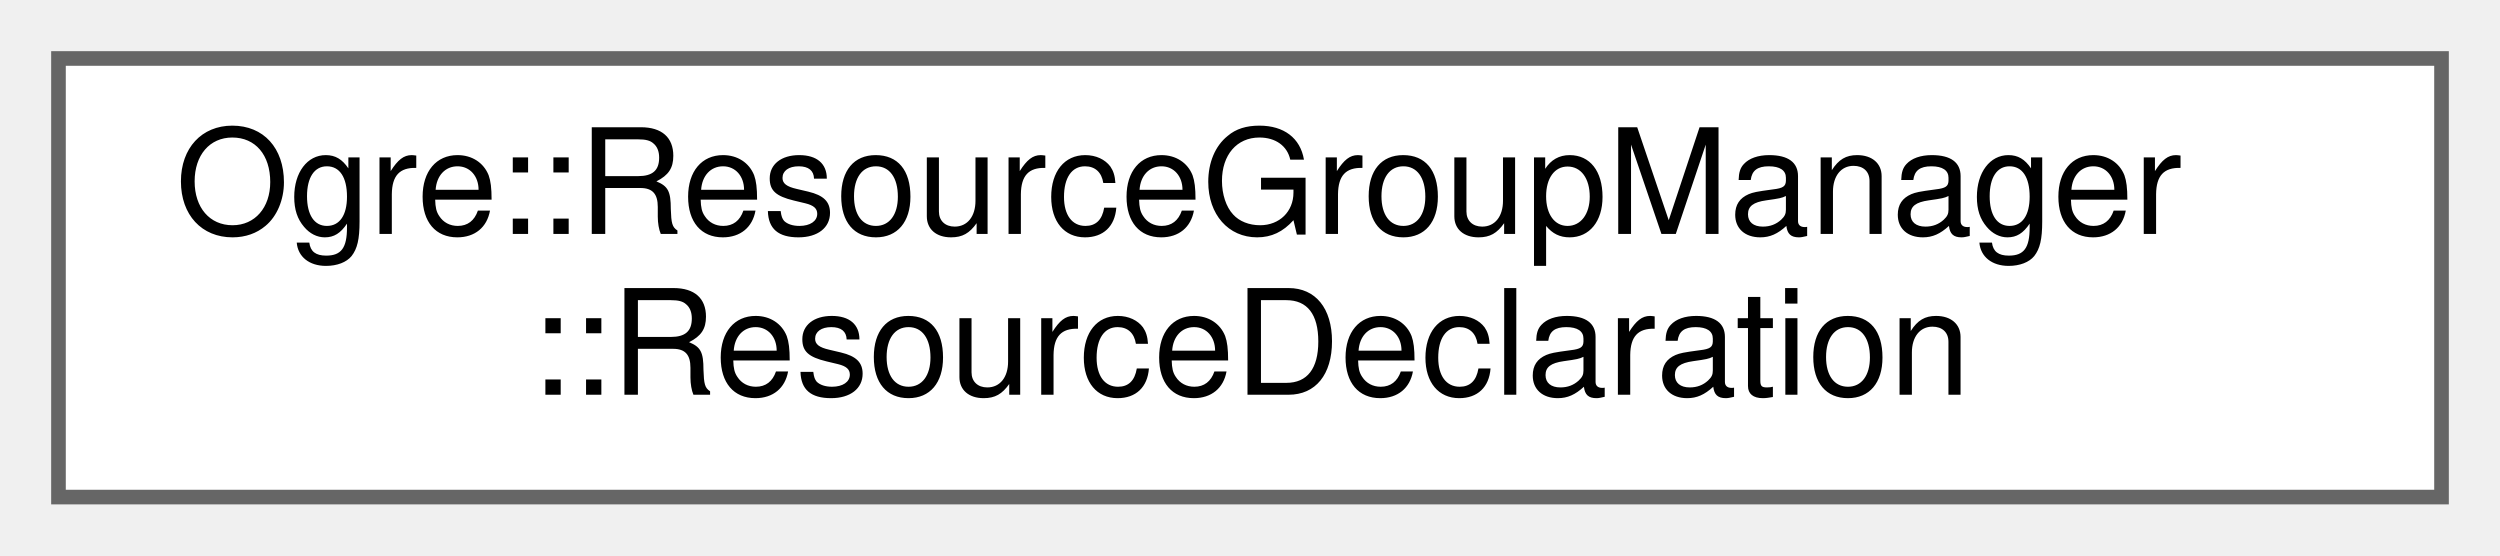
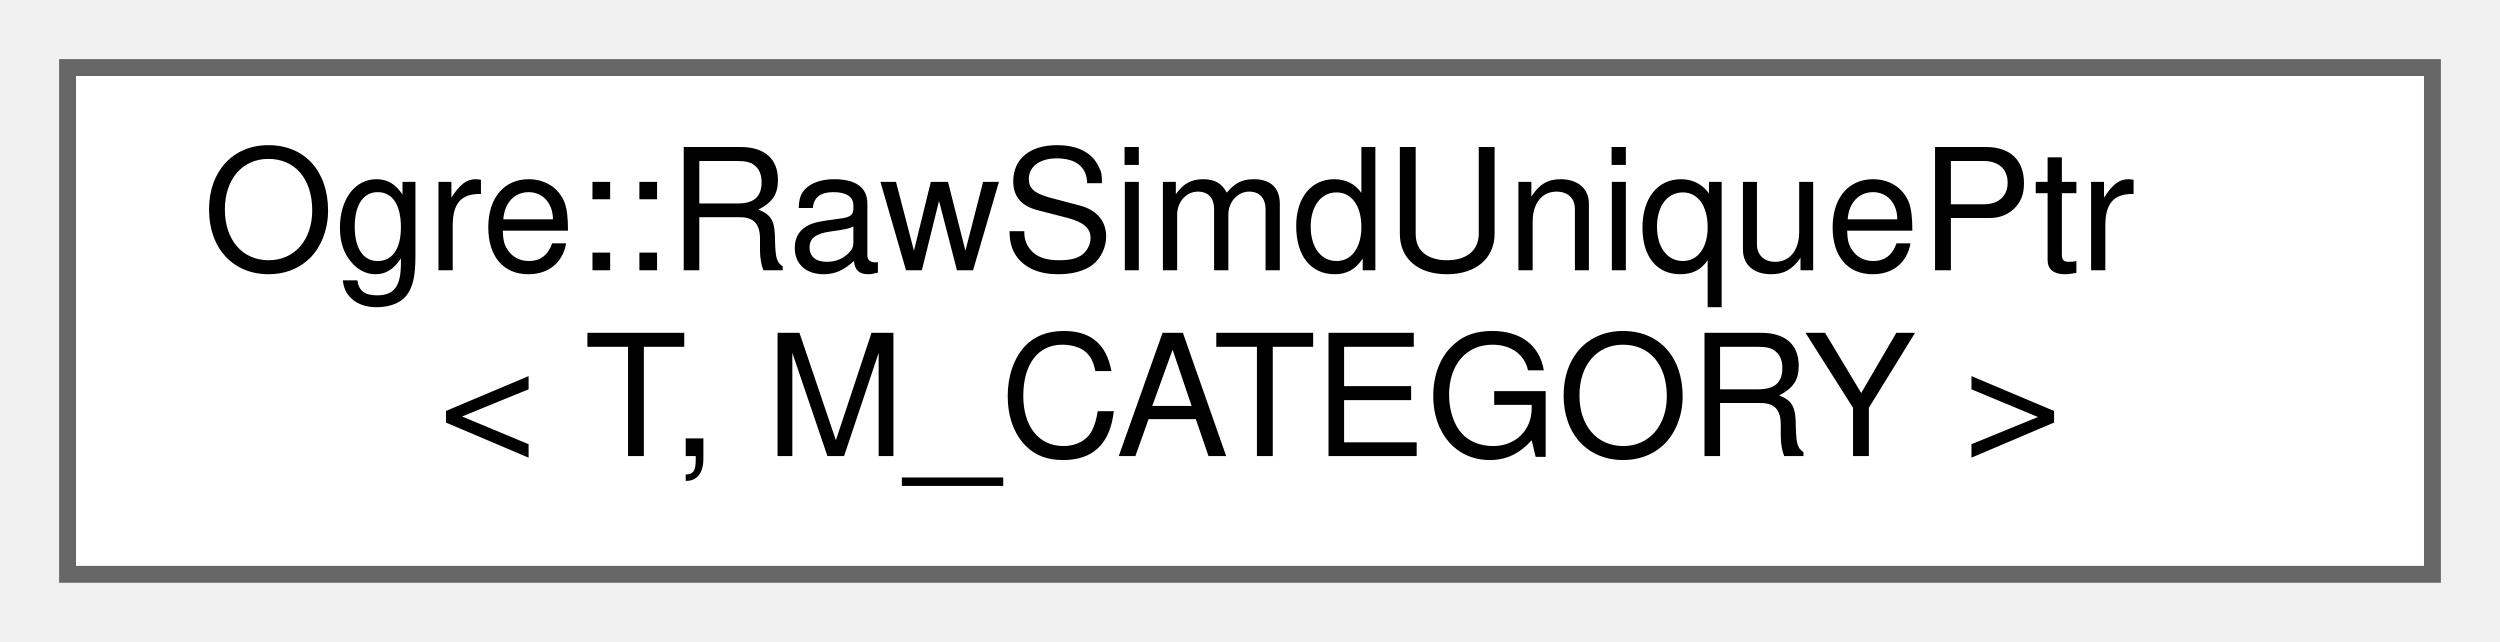
- <svg xmlns="http://www.w3.org/2000/svg" xmlns:xlink="http://www.w3.org/1999/xlink" width="171pt" height="38pt" viewBox="0.00 0.00 171.00 38.00">
+ <svg xmlns="http://www.w3.org/2000/svg" xmlns:xlink="http://www.w3.org/1999/xlink" width="148pt" height="38pt" viewBox="0.00 0.00 148.00 38.00">
  <g id="graph0" class="graph" transform="scale(1 1) rotate(0) translate(4 34)">
    <g id="Node000000" class="node">
      <g id="a_Node000000">
-         <a xlink:href="struct_ogre_1_1_resource_group_manager_1_1_resource_declaration.html" target="_top" xlink:title="Nested struct defining a resource declaration.">
-           <polygon fill="white" stroke="#666666" points="163,-30 0,-30 0,0 163,0 163,-30" />
-           <text text-anchor="start" x="8" y="-18" font-family="Helvetica,sans-Serif" font-size="10.00">Ogre::ResourceGroupManager</text>
-           <text text-anchor="middle" x="81.5" y="-7" font-family="Helvetica,sans-Serif" font-size="10.00">::ResourceDeclaration</text>
+         <a xlink:href="class_ogre_1_1_raw_simd_unique_ptr.html" target="_top" xlink:title="Similar to std::unique_ptr, but:">
+           <polygon fill="white" stroke="#666666" points="140,-30 0,-30 0,0 140,0 140,-30" />
+           <text text-anchor="start" x="8" y="-18" font-family="Helvetica,sans-Serif" font-size="10.00">Ogre::RawSimdUniquePtr</text>
+           <text text-anchor="middle" x="70" y="-7" font-family="Helvetica,sans-Serif" font-size="10.00">&lt; T, M_CATEGORY &gt;</text>
        </a>
      </g>
    </g>
  </g>
</svg>
